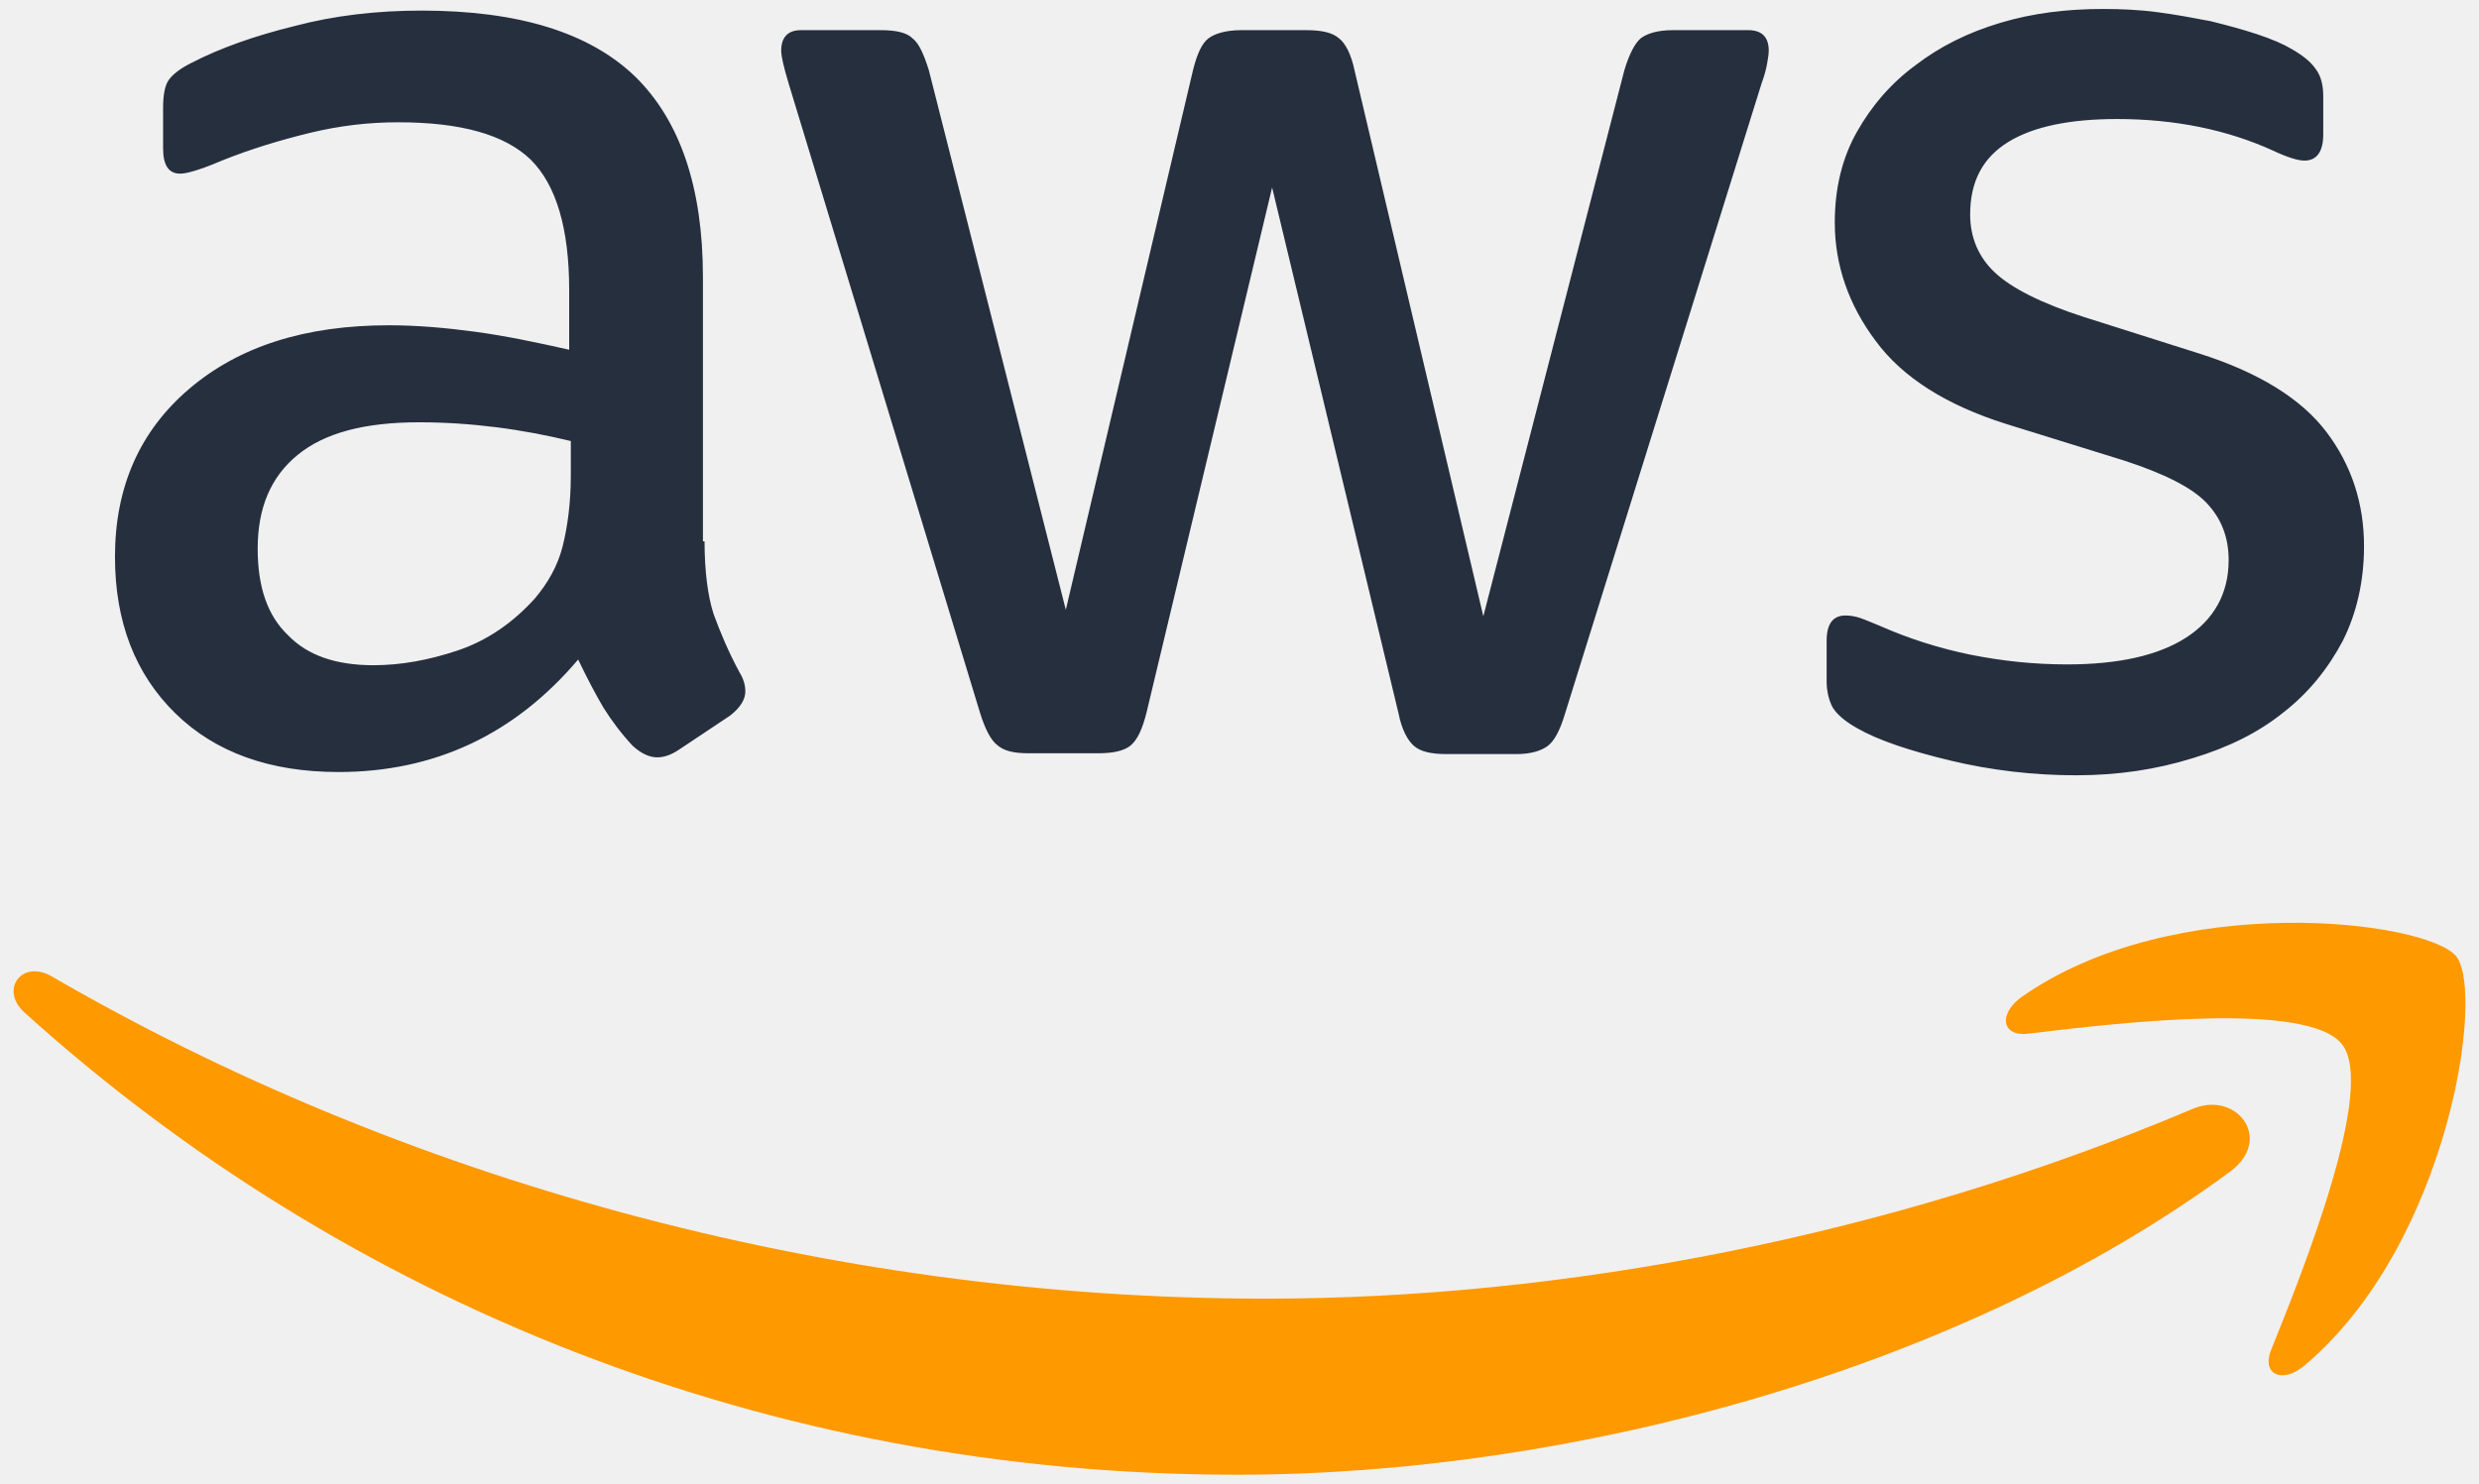
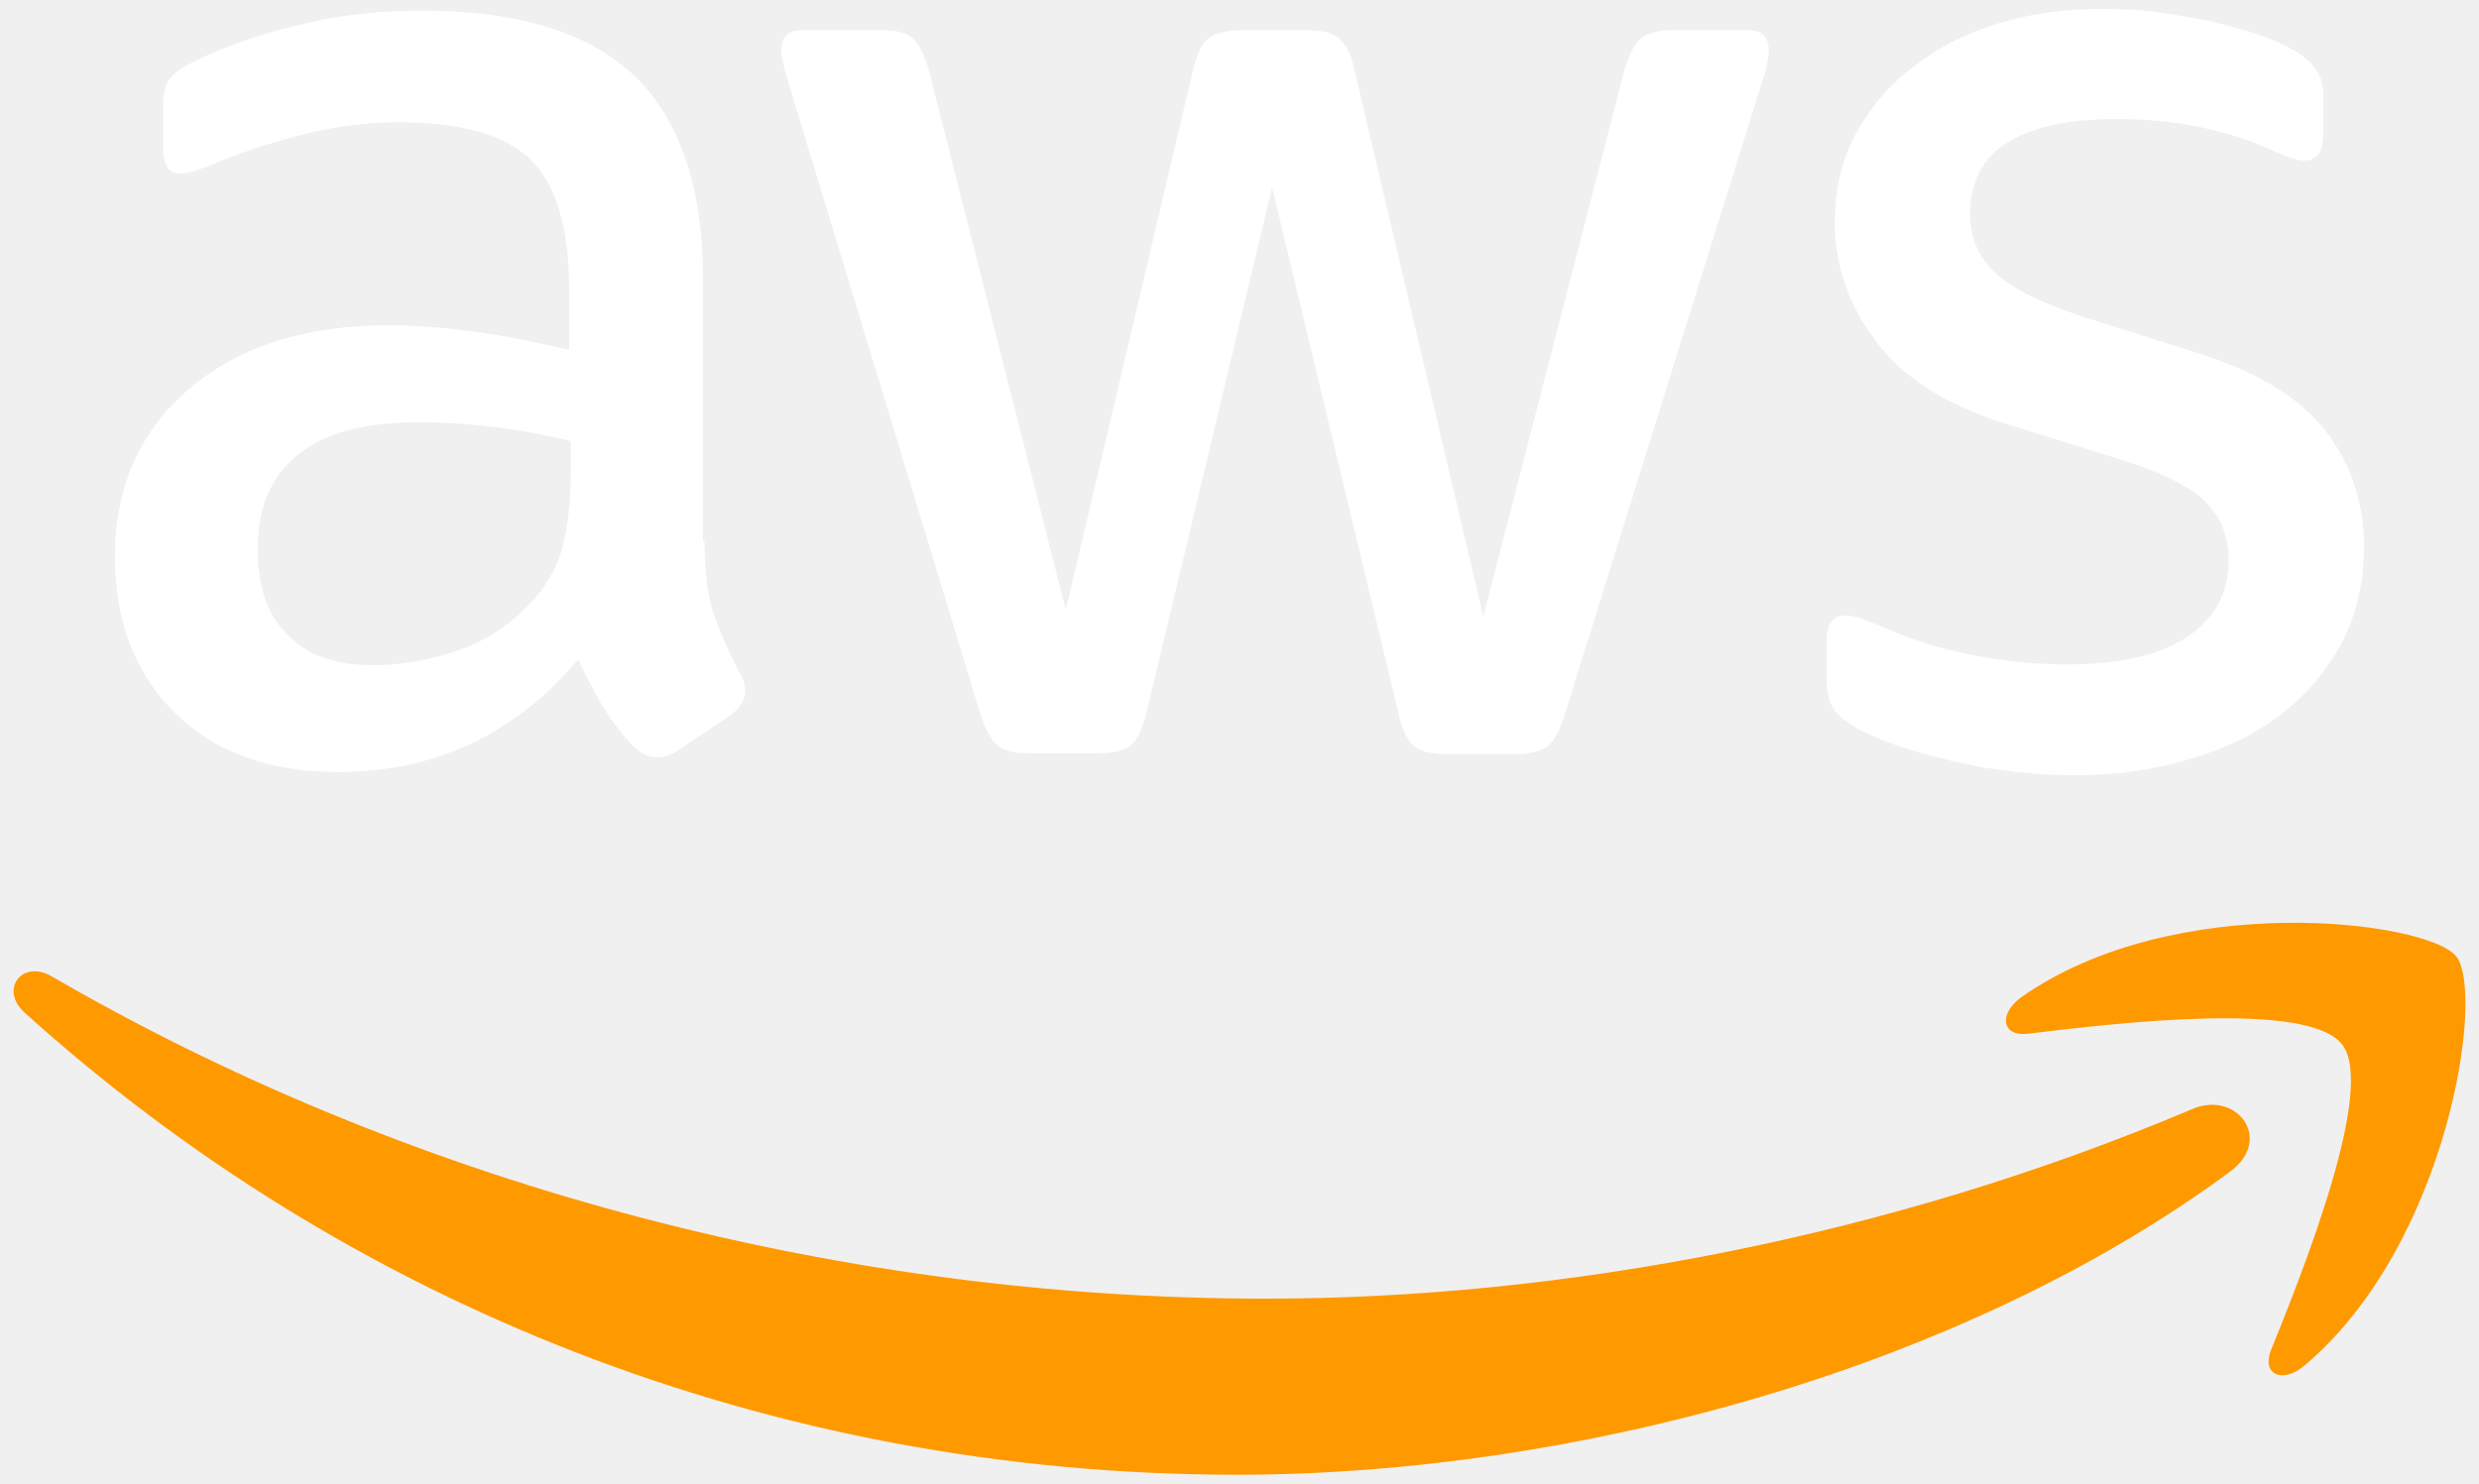
<svg xmlns="http://www.w3.org/2000/svg" version="1.1" id="Layer_1" x="0px" y="0px" viewBox="0 0 304 182" style="enable-background:new 0 0 304 182;" xml:space="preserve">
  <style type="text/css">
- 	.st0{fill:#252F3E;}
+ 	.st0{fill:#ffffff;}
	.st1{fill-rule:evenodd;clip-rule:evenodd;fill:#FF9900;}
</style>
  <g>
    <path class="st0" d="M86.4,66.4c0,3.7,0.4,6.7,1.1,8.9c0.8,2.2,1.8,4.6,3.2,7.2c0.5,0.8,0.7,1.6,0.7,2.3c0,1-0.6,2-1.9,3l-6.3,4.2   c-0.9,0.6-1.8,0.9-2.6,0.9c-1,0-2-0.5-3-1.4C76.2,90,75,88.4,74,86.8c-1-1.7-2-3.6-3.1-5.9c-7.8,9.2-17.6,13.8-29.4,13.8   c-8.4,0-15.1-2.4-20-7.2c-4.9-4.8-7.4-11.2-7.4-19.2c0-8.5,3-15.4,9.1-20.6c6.1-5.2,14.2-7.8,24.5-7.8c3.4,0,6.9,0.3,10.6,0.8   c3.7,0.5,7.5,1.3,11.5,2.2v-7.3c0-7.6-1.6-12.9-4.7-16c-3.2-3.1-8.6-4.6-16.3-4.6c-3.5,0-7.1,0.4-10.8,1.3c-3.7,0.9-7.3,2-10.8,3.4   c-1.6,0.7-2.8,1.1-3.5,1.3c-0.7,0.2-1.2,0.3-1.6,0.3c-1.4,0-2.1-1-2.1-3.1v-4.9c0-1.6,0.2-2.8,0.7-3.5c0.5-0.7,1.4-1.4,2.8-2.1   c3.5-1.8,7.7-3.3,12.6-4.5c4.9-1.3,10.1-1.9,15.6-1.9c11.9,0,20.6,2.7,26.2,8.1c5.5,5.4,8.3,13.6,8.3,24.6V66.4z M45.8,81.6   c3.3,0,6.7-0.6,10.3-1.8c3.6-1.2,6.8-3.4,9.5-6.4c1.6-1.9,2.8-4,3.4-6.4c0.6-2.4,1-5.3,1-8.7v-4.2c-2.9-0.7-6-1.3-9.2-1.7   c-3.2-0.4-6.3-0.6-9.4-0.6c-6.7,0-11.6,1.3-14.9,4c-3.3,2.7-4.9,6.5-4.9,11.5c0,4.7,1.2,8.2,3.7,10.6   C37.7,80.4,41.2,81.6,45.8,81.6z M126.1,92.4c-1.8,0-3-0.3-3.8-1c-0.8-0.6-1.5-2-2.1-3.9L96.7,10.2c-0.6-2-0.9-3.3-0.9-4   c0-1.6,0.8-2.5,2.4-2.5h9.8c1.9,0,3.2,0.3,3.9,1c0.8,0.6,1.4,2,2,3.9l16.8,66.2l15.6-66.2c0.5-2,1.1-3.3,1.9-3.9c0.8-0.6,2.2-1,4-1   h8c1.9,0,3.2,0.3,4,1c0.8,0.6,1.5,2,1.9,3.9l15.8,67l17.3-67c0.6-2,1.3-3.3,2-3.9c0.8-0.6,2.1-1,3.9-1h9.3c1.6,0,2.5,0.8,2.5,2.5   c0,0.5-0.1,1-0.2,1.6c-0.1,0.6-0.3,1.4-0.7,2.5l-24.1,77.3c-0.6,2-1.3,3.3-2.1,3.9c-0.8,0.6-2.1,1-3.8,1h-8.6c-1.9,0-3.2-0.3-4-1   c-0.8-0.7-1.5-2-1.9-4L156,23l-15.4,64.4c-0.5,2-1.1,3.3-1.9,4c-0.8,0.7-2.2,1-4,1H126.1z M254.6,95.1c-5.2,0-10.4-0.6-15.4-1.8   c-5-1.2-8.9-2.5-11.5-4c-1.6-0.9-2.7-1.9-3.1-2.8c-0.4-0.9-0.6-1.9-0.6-2.8v-5.1c0-2.1,0.8-3.1,2.3-3.1c0.6,0,1.2,0.1,1.8,0.3   c0.6,0.2,1.5,0.6,2.5,1c3.4,1.5,7.1,2.7,11,3.5c4,0.8,7.9,1.2,11.9,1.2c6.3,0,11.2-1.1,14.6-3.3c3.4-2.2,5.2-5.4,5.2-9.5   c0-2.8-0.9-5.1-2.7-7c-1.8-1.9-5.2-3.6-10.1-5.2L246,52c-7.3-2.3-12.7-5.7-16-10.2c-3.3-4.4-5-9.3-5-14.5c0-4.2,0.9-7.9,2.7-11.1   c1.8-3.2,4.2-6,7.2-8.2c3-2.3,6.4-4,10.4-5.2c4-1.2,8.2-1.7,12.6-1.7c2.2,0,4.5,0.1,6.7,0.4c2.3,0.3,4.4,0.7,6.5,1.1   c2,0.5,3.9,1,5.7,1.6c1.8,0.6,3.2,1.2,4.2,1.8c1.4,0.8,2.4,1.6,3,2.5c0.6,0.8,0.9,1.9,0.9,3.3v4.7c0,2.1-0.8,3.2-2.3,3.2   c-0.8,0-2.1-0.4-3.8-1.2c-5.7-2.6-12.1-3.9-19.2-3.9c-5.7,0-10.2,0.9-13.3,2.8c-3.1,1.9-4.7,4.8-4.7,8.9c0,2.8,1,5.2,3,7.1   c2,1.9,5.7,3.8,11,5.5l14.2,4.5c7.2,2.3,12.4,5.5,15.5,9.6c3.1,4.1,4.6,8.8,4.6,14c0,4.3-0.9,8.2-2.6,11.6   c-1.8,3.4-4.2,6.4-7.3,8.8c-3.1,2.5-6.8,4.3-11.1,5.6C264.4,94.4,259.7,95.1,254.6,95.1z" />
    <g>
      <path class="st1" d="M273.5,143.7c-32.9,24.3-80.7,37.2-121.8,37.2c-57.6,0-109.5-21.3-148.7-56.7c-3.1-2.8-0.3-6.6,3.4-4.4    c42.4,24.6,94.7,39.5,148.8,39.5c36.5,0,76.6-7.6,113.5-23.2C274.2,133.6,278.9,139.7,273.5,143.7z" />
      <path class="st1" d="M287.2,128.1c-4.2-5.4-27.8-2.6-38.5-1.3c-3.2,0.4-3.7-2.4-0.8-4.5c18.8-13.2,49.7-9.4,53.3-5    c3.6,4.5-1,35.4-18.6,50.2c-2.7,2.3-5.3,1.1-4.1-1.9C282.5,155.7,291.4,133.4,287.2,128.1z" />
    </g>
  </g>
</svg>
